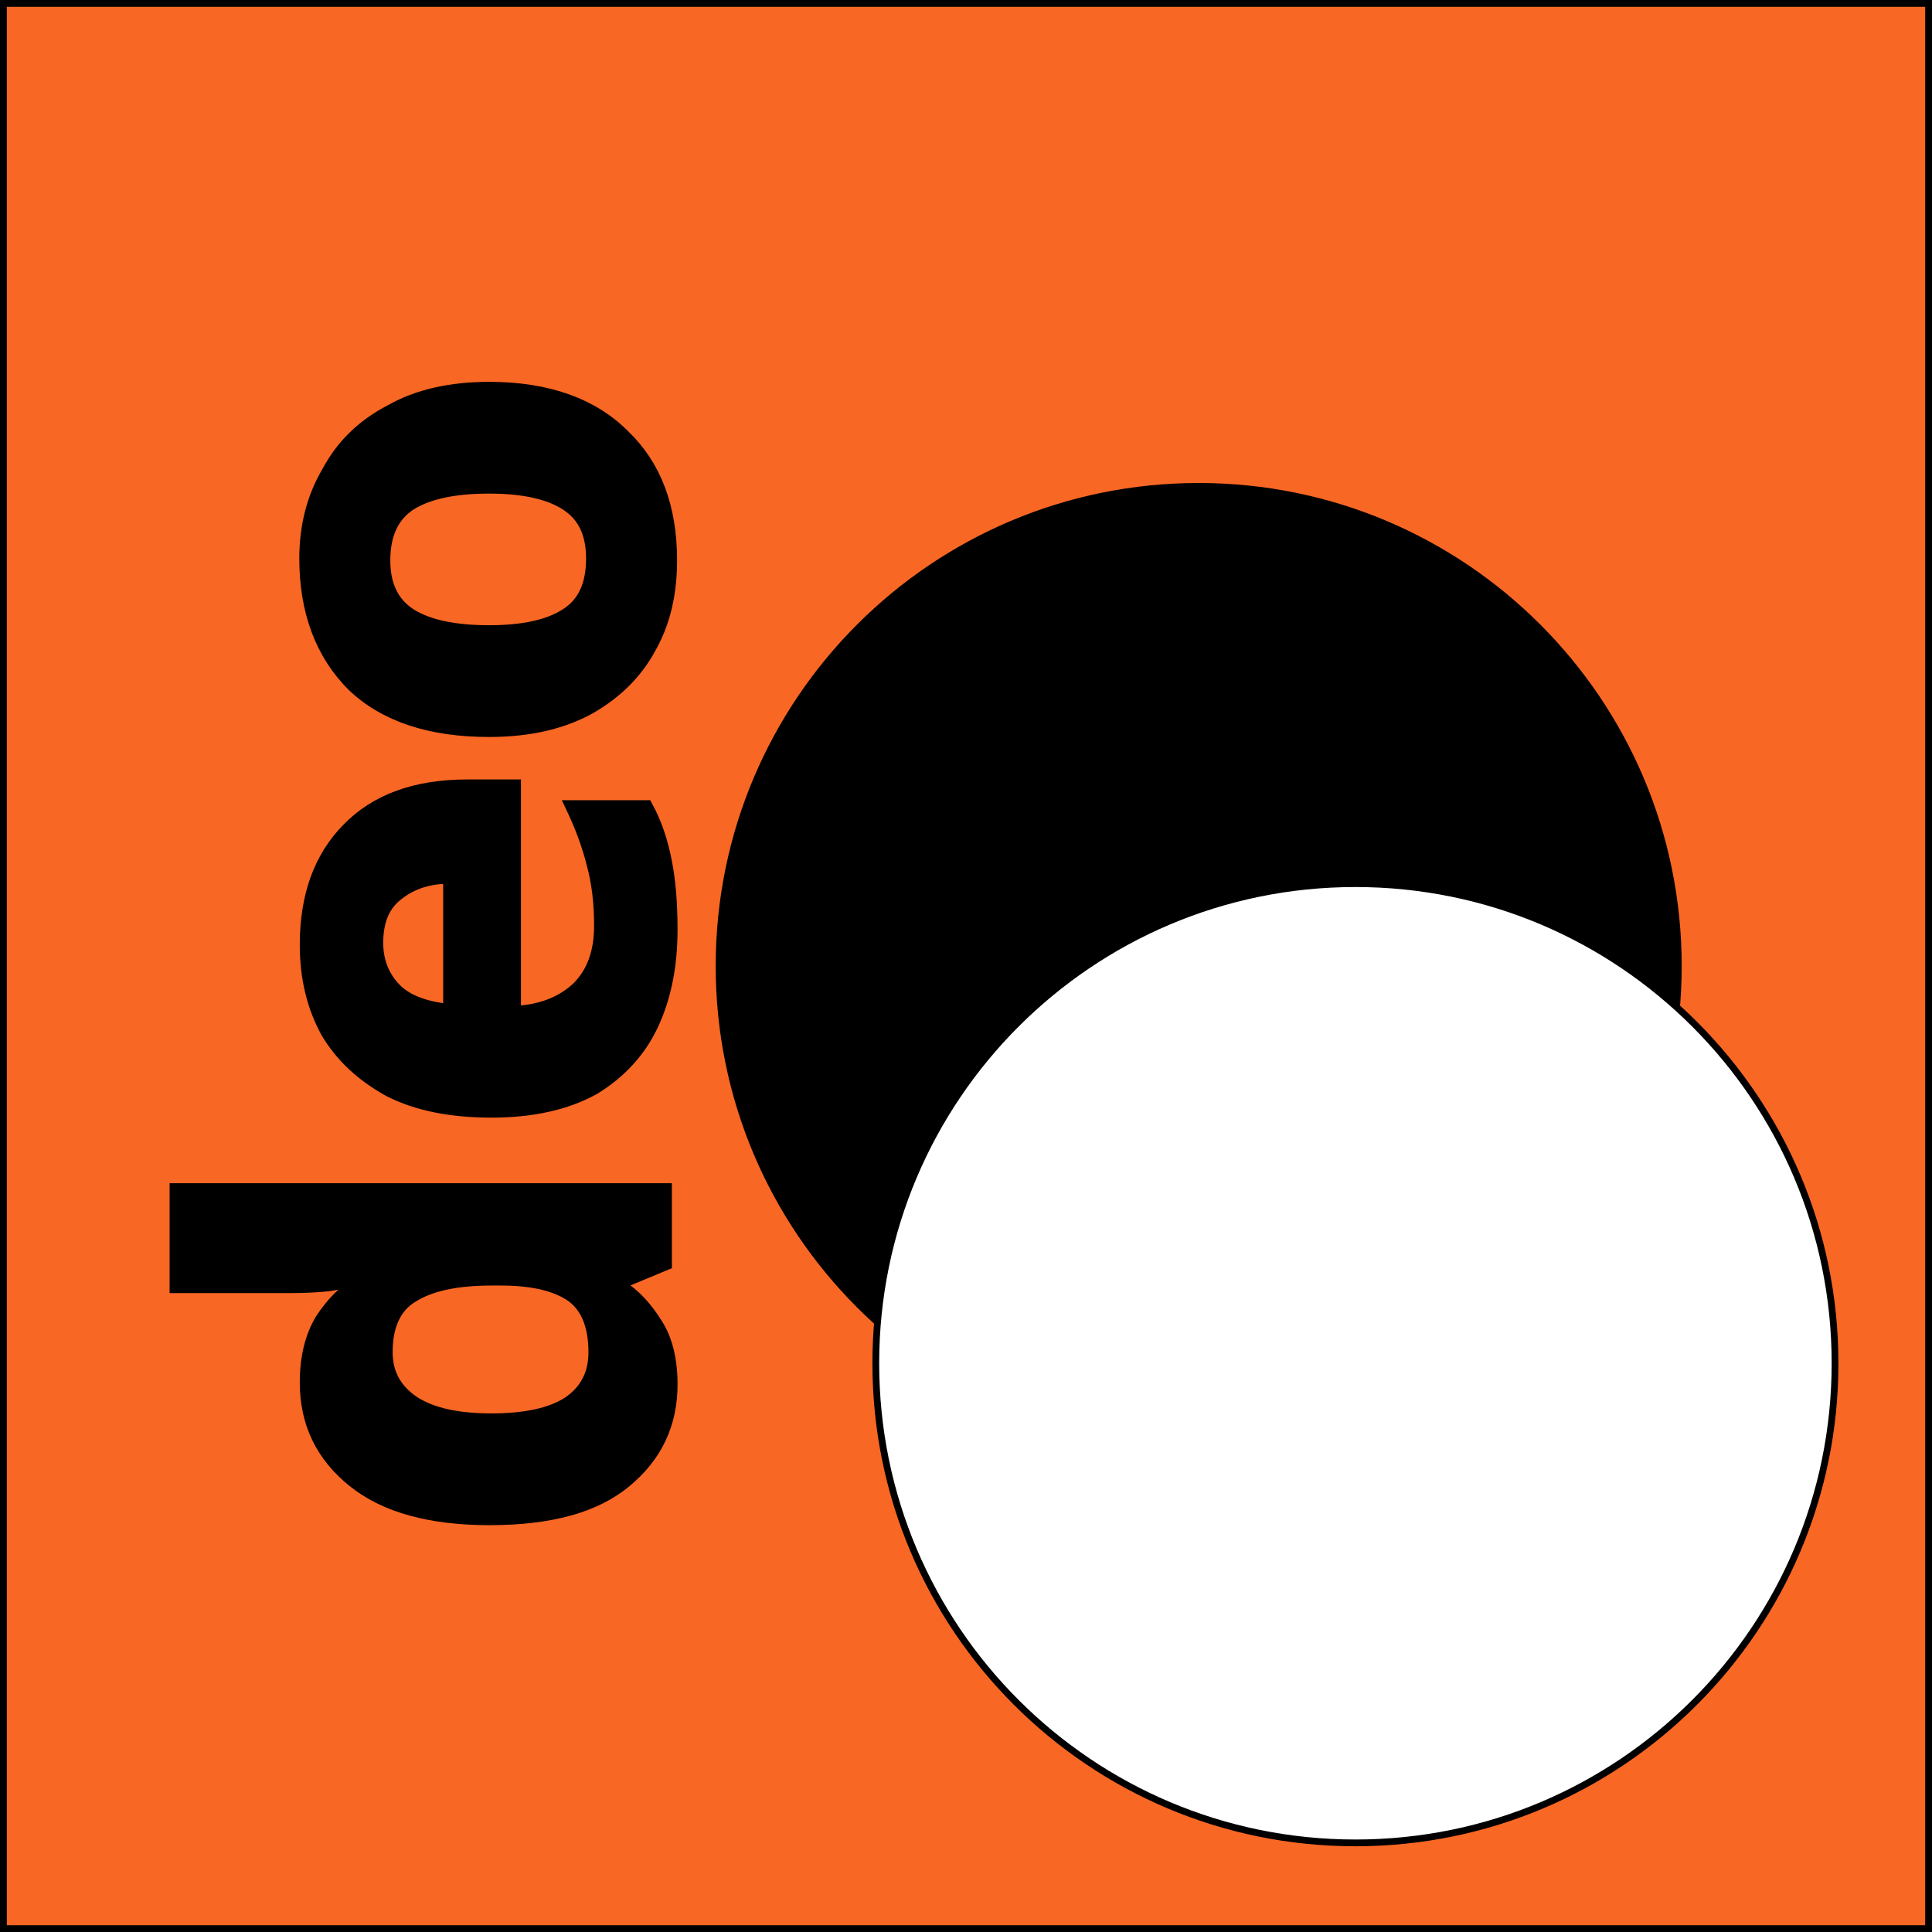
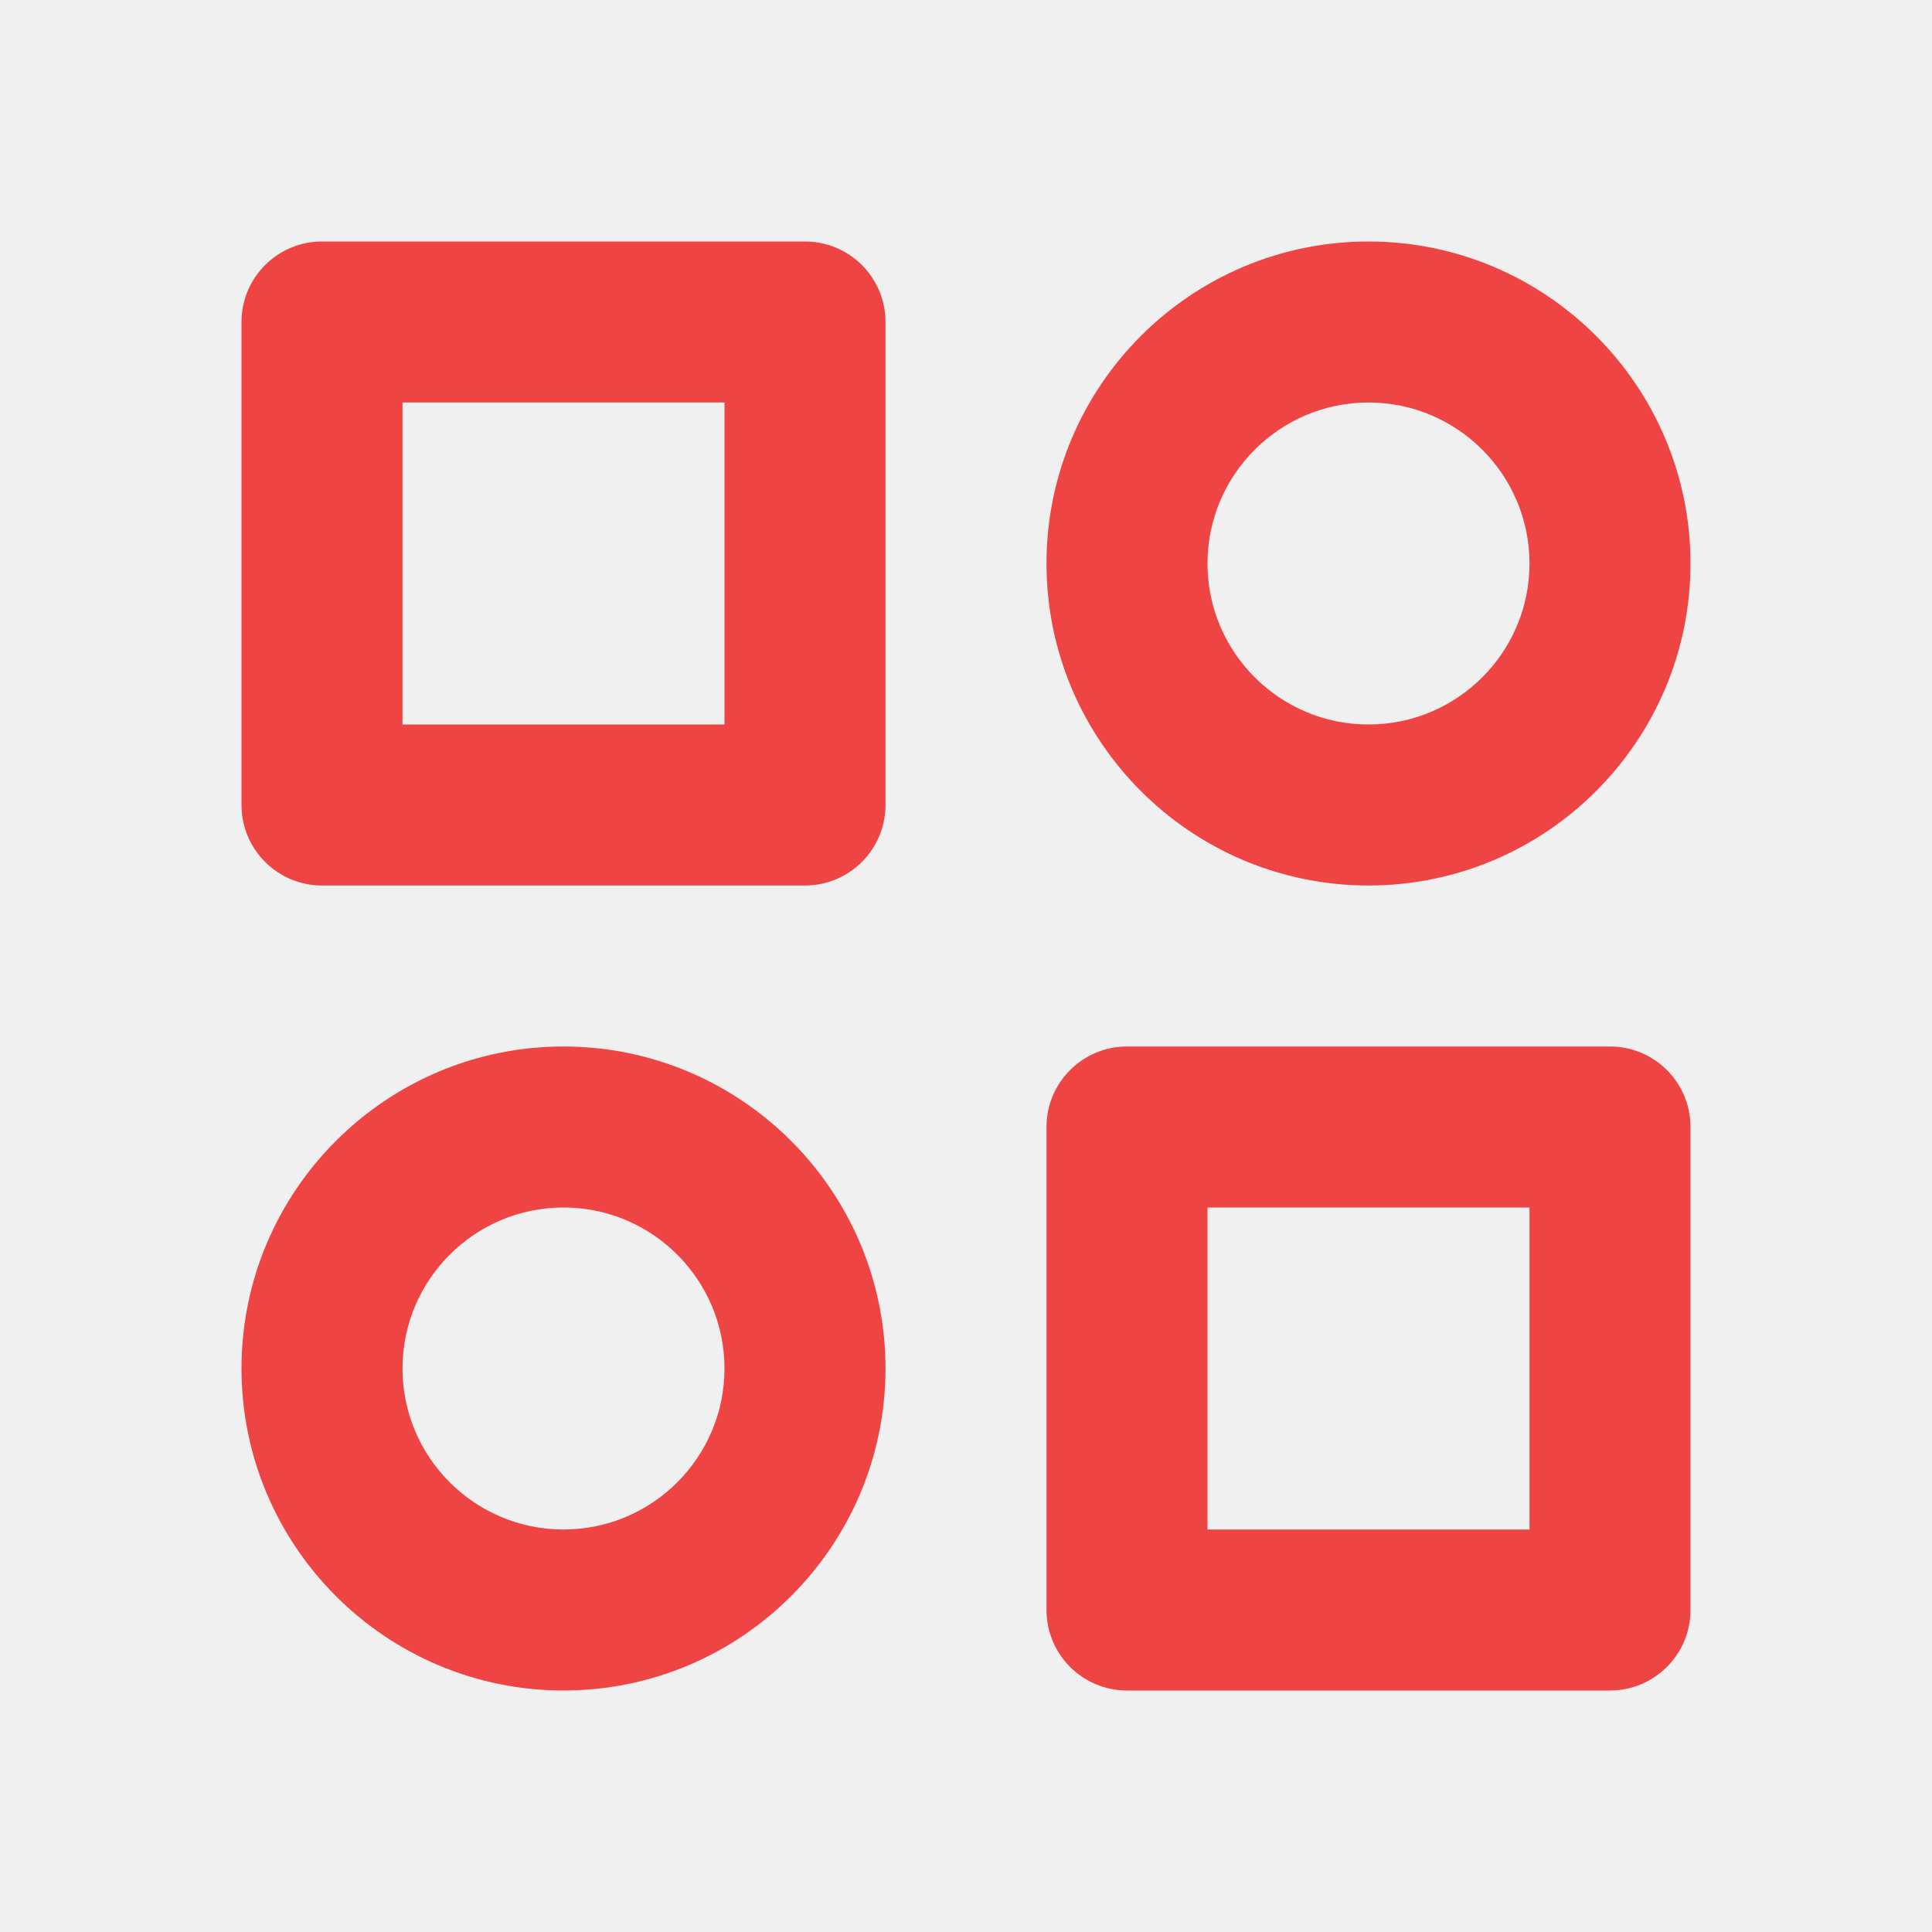
- <svg xmlns="http://www.w3.org/2000/svg" width="16" height="16" viewBox="0 0 16 16" version="1.1" id="SVGRoot">
-   <defs id="defs3250" />
-   <g id="layer1">
-     <rect style="fill:#f96724;stroke:#000000;stroke-width:0.113;stroke-linecap:round;stroke-dasharray:none;stroke-opacity:1" id="rect3437" width="16" height="16" x="0" y="0" />
-     <circle style="fill:#000000;fill-opacity:1;stroke:#000000;stroke-width:0.056;stroke-linecap:round;stroke-dasharray:none;stroke-opacity:1" id="path11176" cx="9.927" cy="8" r="3.972" />
-     <circle style="fill:#ffffff;fill-opacity:1;stroke:#000000;stroke-width:0.056;stroke-linecap:round;stroke-dasharray:none;stroke-opacity:1" id="path11176-0" cx="11.225" cy="11.29" r="3.972" />
-     <text xml:space="preserve" style="font-weight:bold;font-size:5.333px;font-family:Inter;-inkscape-font-specification:'Inter Bold';writing-mode:tb-rl;fill:#000000;stroke:#000000;stroke-width:0.113;stroke-linecap:round" x="-3.437" y="-12.808" id="text439" transform="scale(-1)">
-       <tspan id="tspan437" x="-3.437" y="-12.808" style="font-style:normal;font-variant:normal;font-weight:bold;font-stretch:normal;font-family:'DM Mono';-inkscape-font-specification:'DM Mono Bold'">deo</tspan>
-     </text>
-   </g>
+ <svg xmlns="http://www.w3.org/2000/svg" width="512" height="512" viewBox="0 0 24 24">
+   <path fill="#ef4444" d="M10 3H4a1 1 0 0 0-1 1v6a1 1 0 0 0 1 1h6a1 1 0 0 0 1-1V4a1 1 0 0 0-1-1zM9 9H5V5h4v4zm11 4h-6a1 1 0 0 0-1 1v6a1 1 0 0 0 1 1h6a1 1 0 0 0 1-1v-6a1 1 0 0 0-1-1zm-1 6h-4v-4h4v4zM17 3c-2.206 0-4 1.794-4 4s1.794 4 4 4s4-1.794 4-4s-1.794-4-4-4zm0 6c-1.103 0-2-.897-2-2s.897-2 2-2s2 .897 2 2s-.897 2-2 2zM7 13c-2.206 0-4 1.794-4 4s1.794 4 4 4s4-1.794 4-4s-1.794-4-4-4zm0 6c-1.103 0-2-.897-2-2s.897-2 2-2s2 .897 2 2s-.897 2-2 2z" />
</svg>
